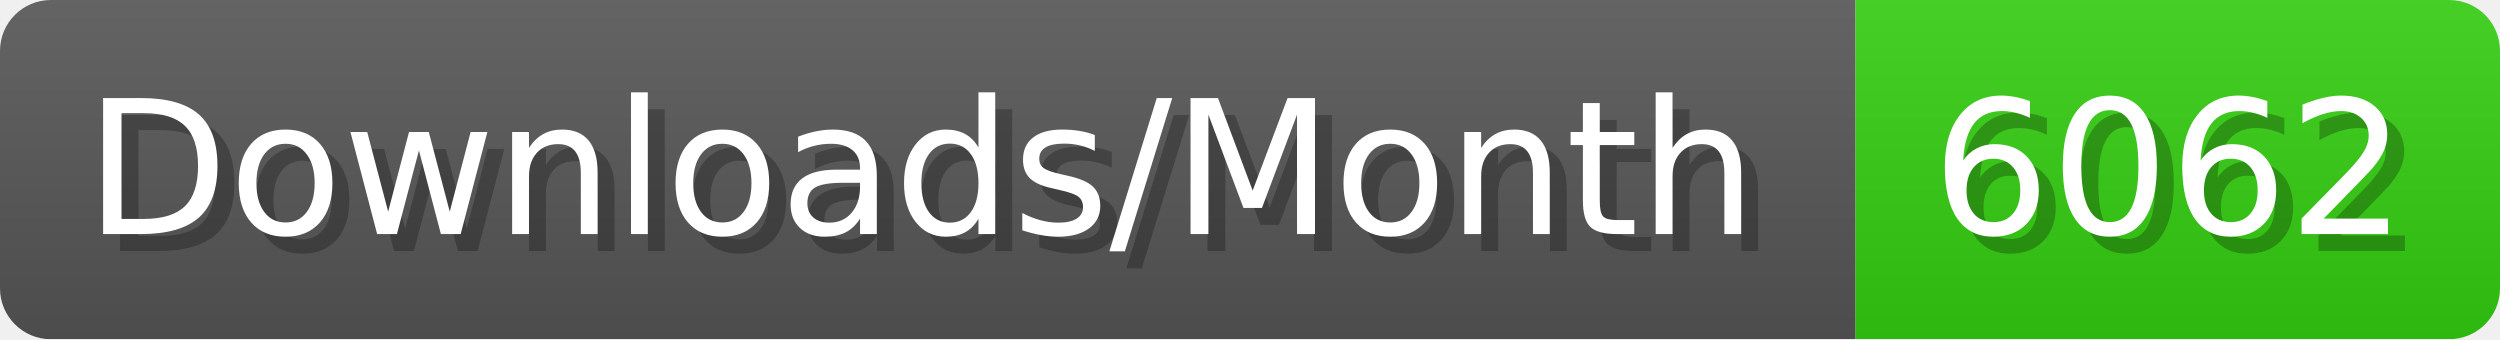
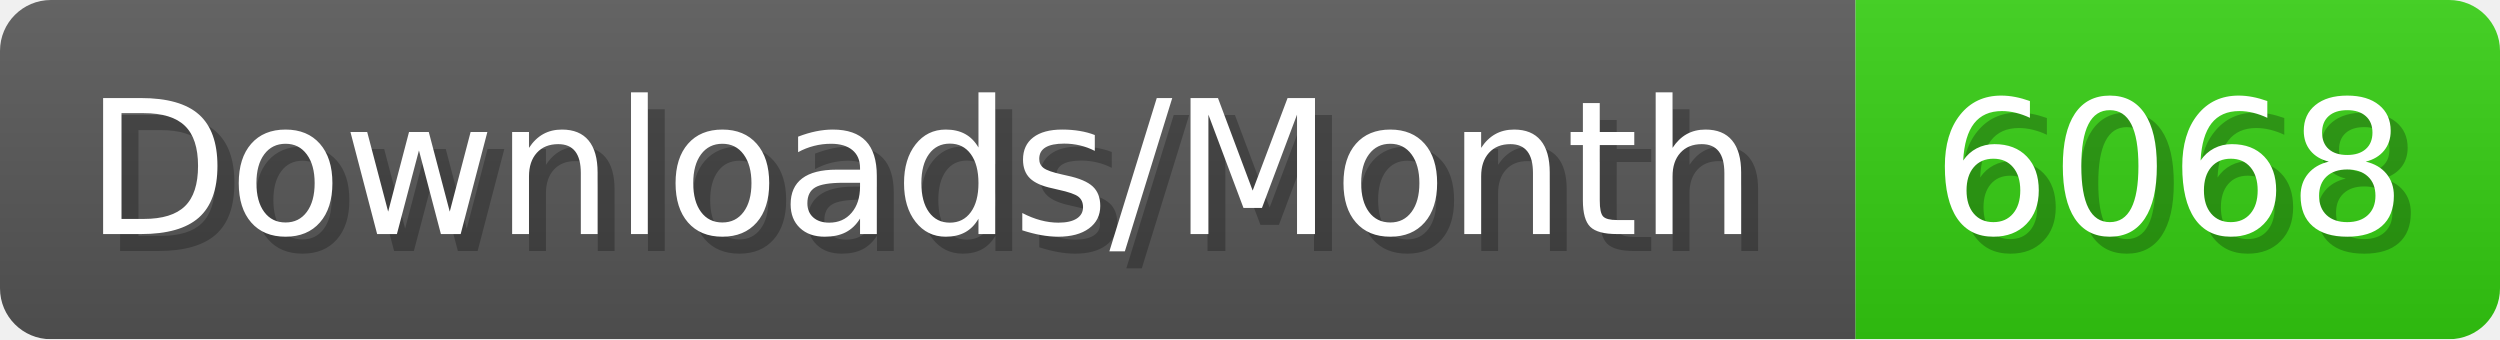
- <svg xmlns="http://www.w3.org/2000/svg" width="147.4" height="20" viewBox="0 0 1474 200" role="img" aria-label="Downloads/Month: 6062">
+ <svg xmlns="http://www.w3.org/2000/svg" width="147.4" height="20" viewBox="0 0 1474 200" role="img" aria-label="Downloads/Month: 6068">
  <linearGradient id="YlXUI" x2="0" y2="100%">
    <stop offset="0" stop-opacity=".1" stop-color="#EEE" />
    <stop offset="1" stop-opacity=".1" />
  </linearGradient>
  <mask id="JHhop">
    <rect width="1474" height="200" rx="30" fill="#FFF" />
  </mask>
  <g mask="url(#JHhop)">
    <rect width="1094" height="200" fill="#555" />
    <rect width="380" height="200" fill="#3C1" x="1094" />
    <rect width="1474" height="200" fill="url(#YlXUI)" />
  </g>
  <g aria-hidden="true" fill="#fff" text-anchor="start" font-family="Verdana,DejaVu Sans,sans-serif" font-size="110">
    <text x="60" y="148" textLength="994" fill="#000" opacity="0.25">Downloads/Month</text>
    <text x="50" y="138" textLength="994">Downloads/Month</text>
-     <text x="1149" y="148" textLength="280" fill="#000" opacity="0.25">6062</text>
-     <text x="1139" y="138" textLength="280">6062</text>
+     <text x="1149" y="148" textLength="280" fill="#000" opacity="0.25">6068</text>
+     <text x="1139" y="138" textLength="280">6068</text>
  </g>
</svg>
